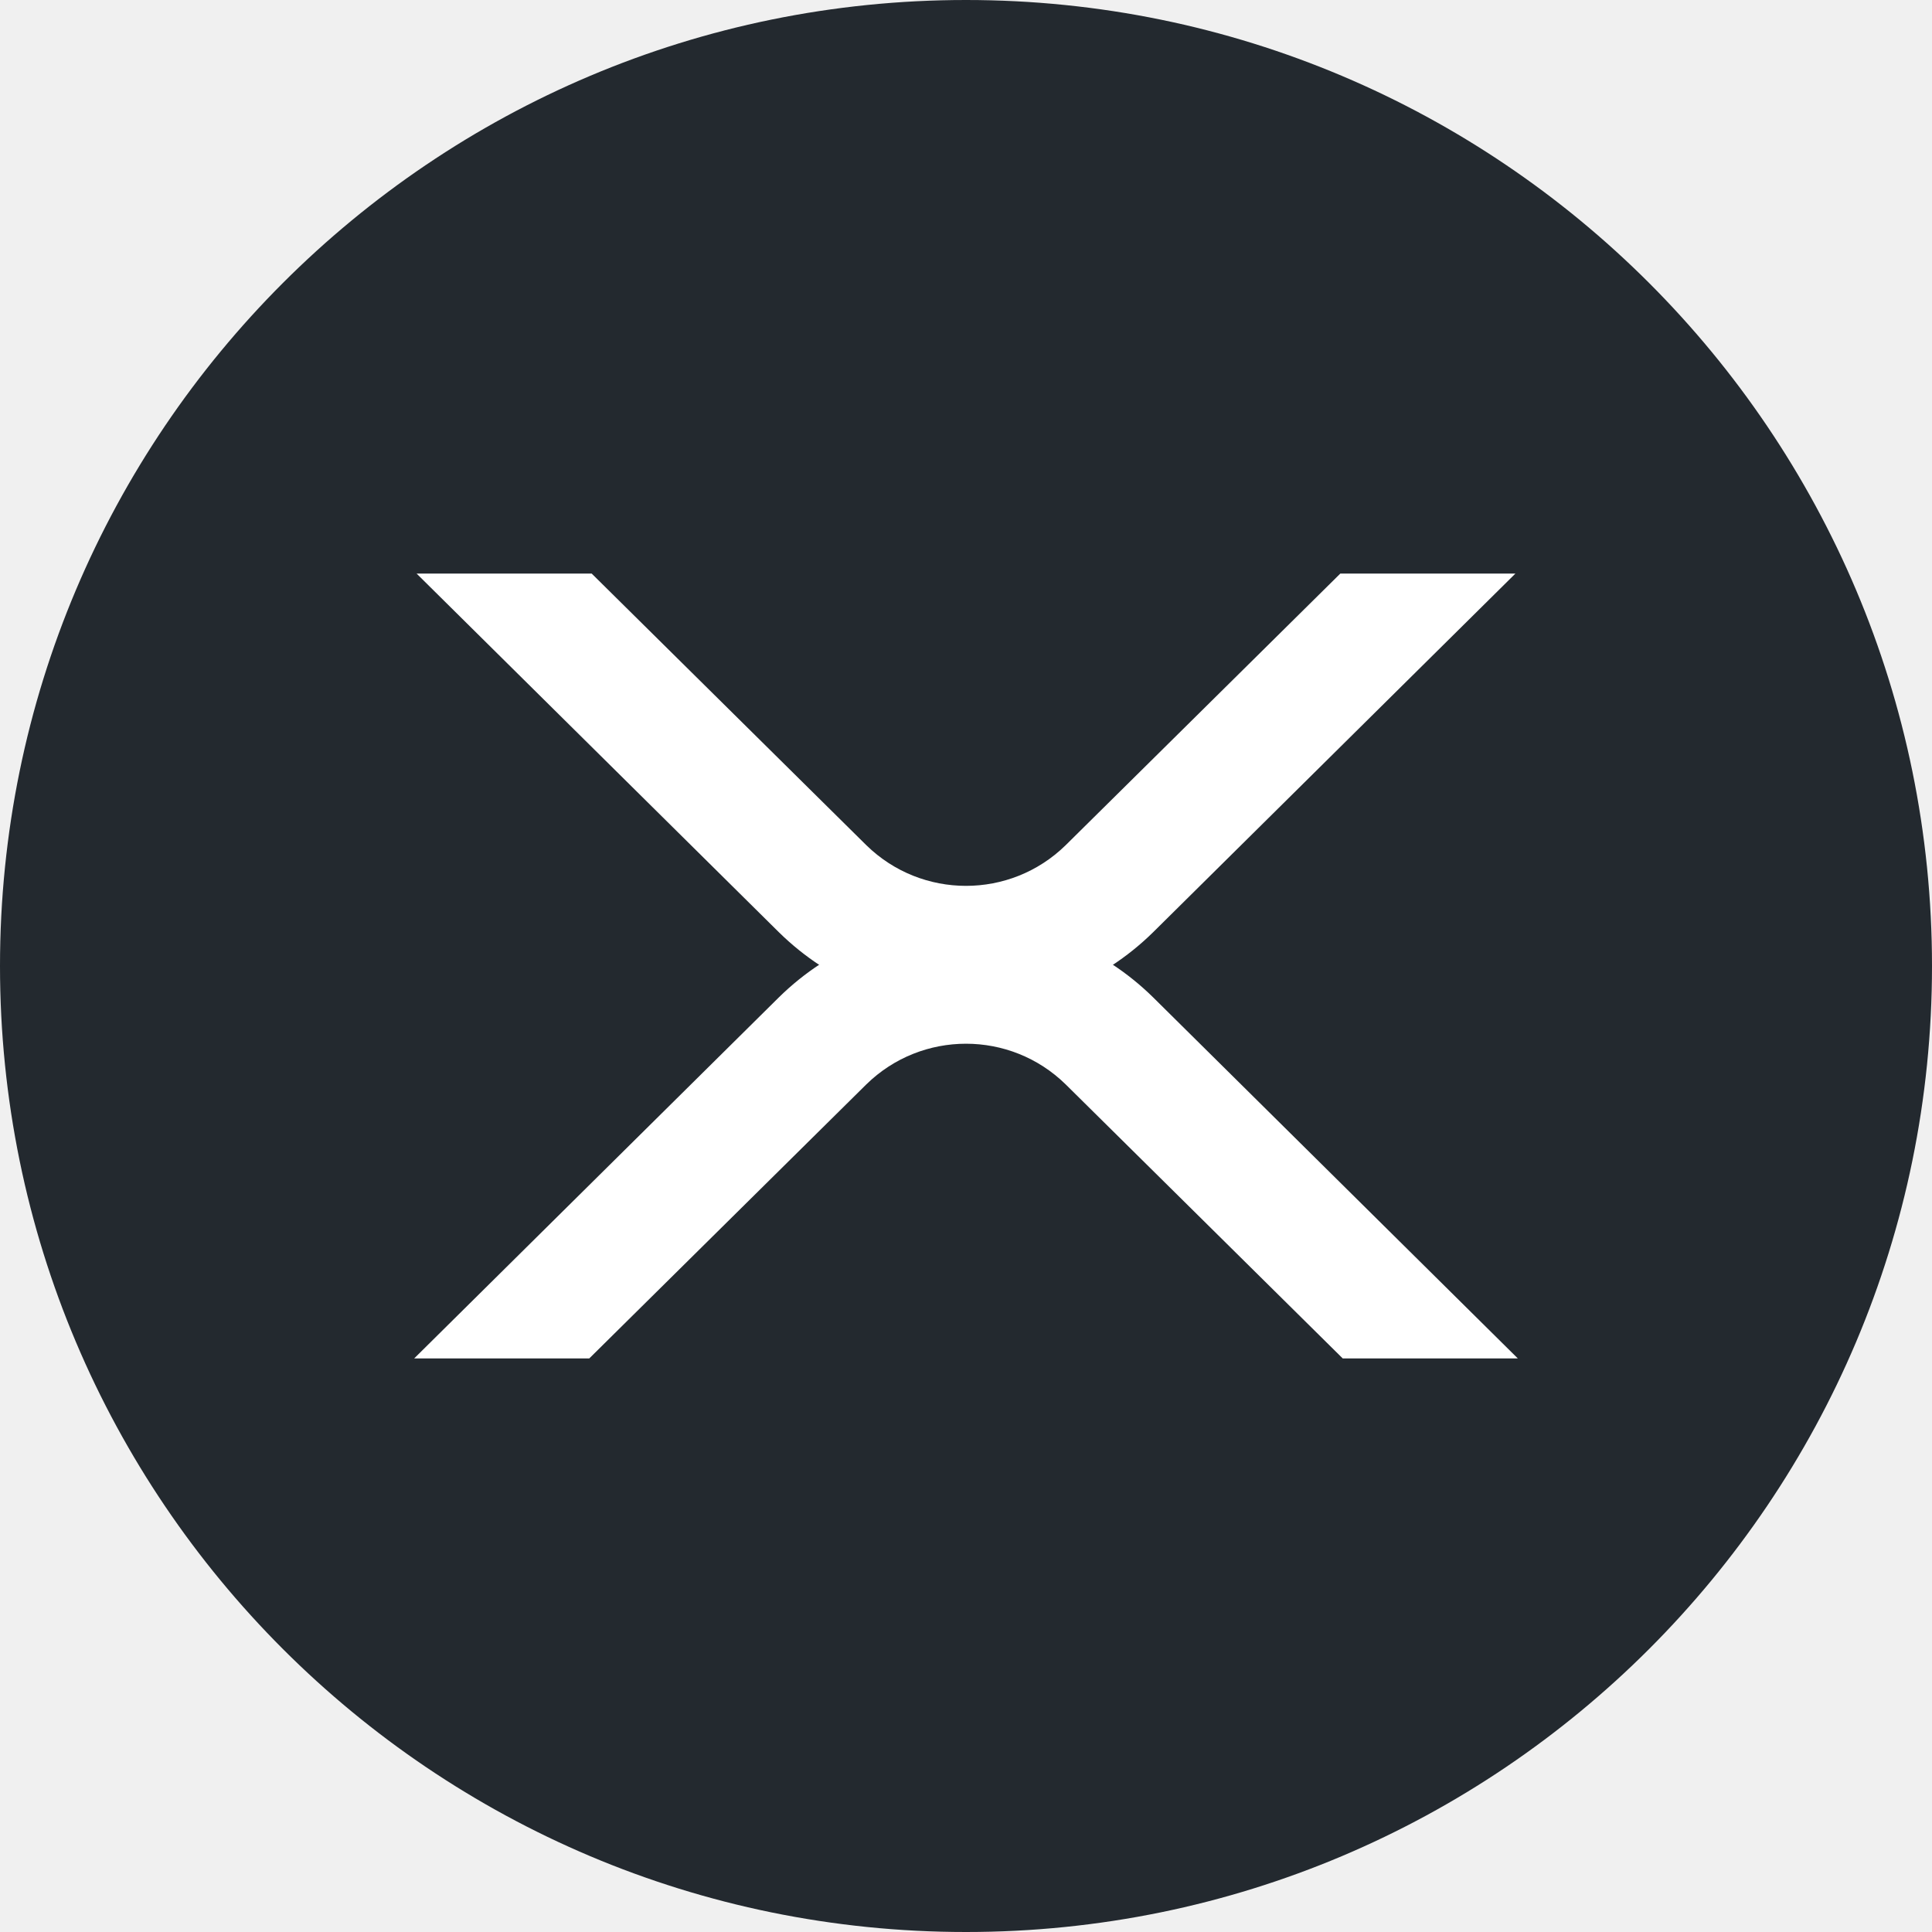
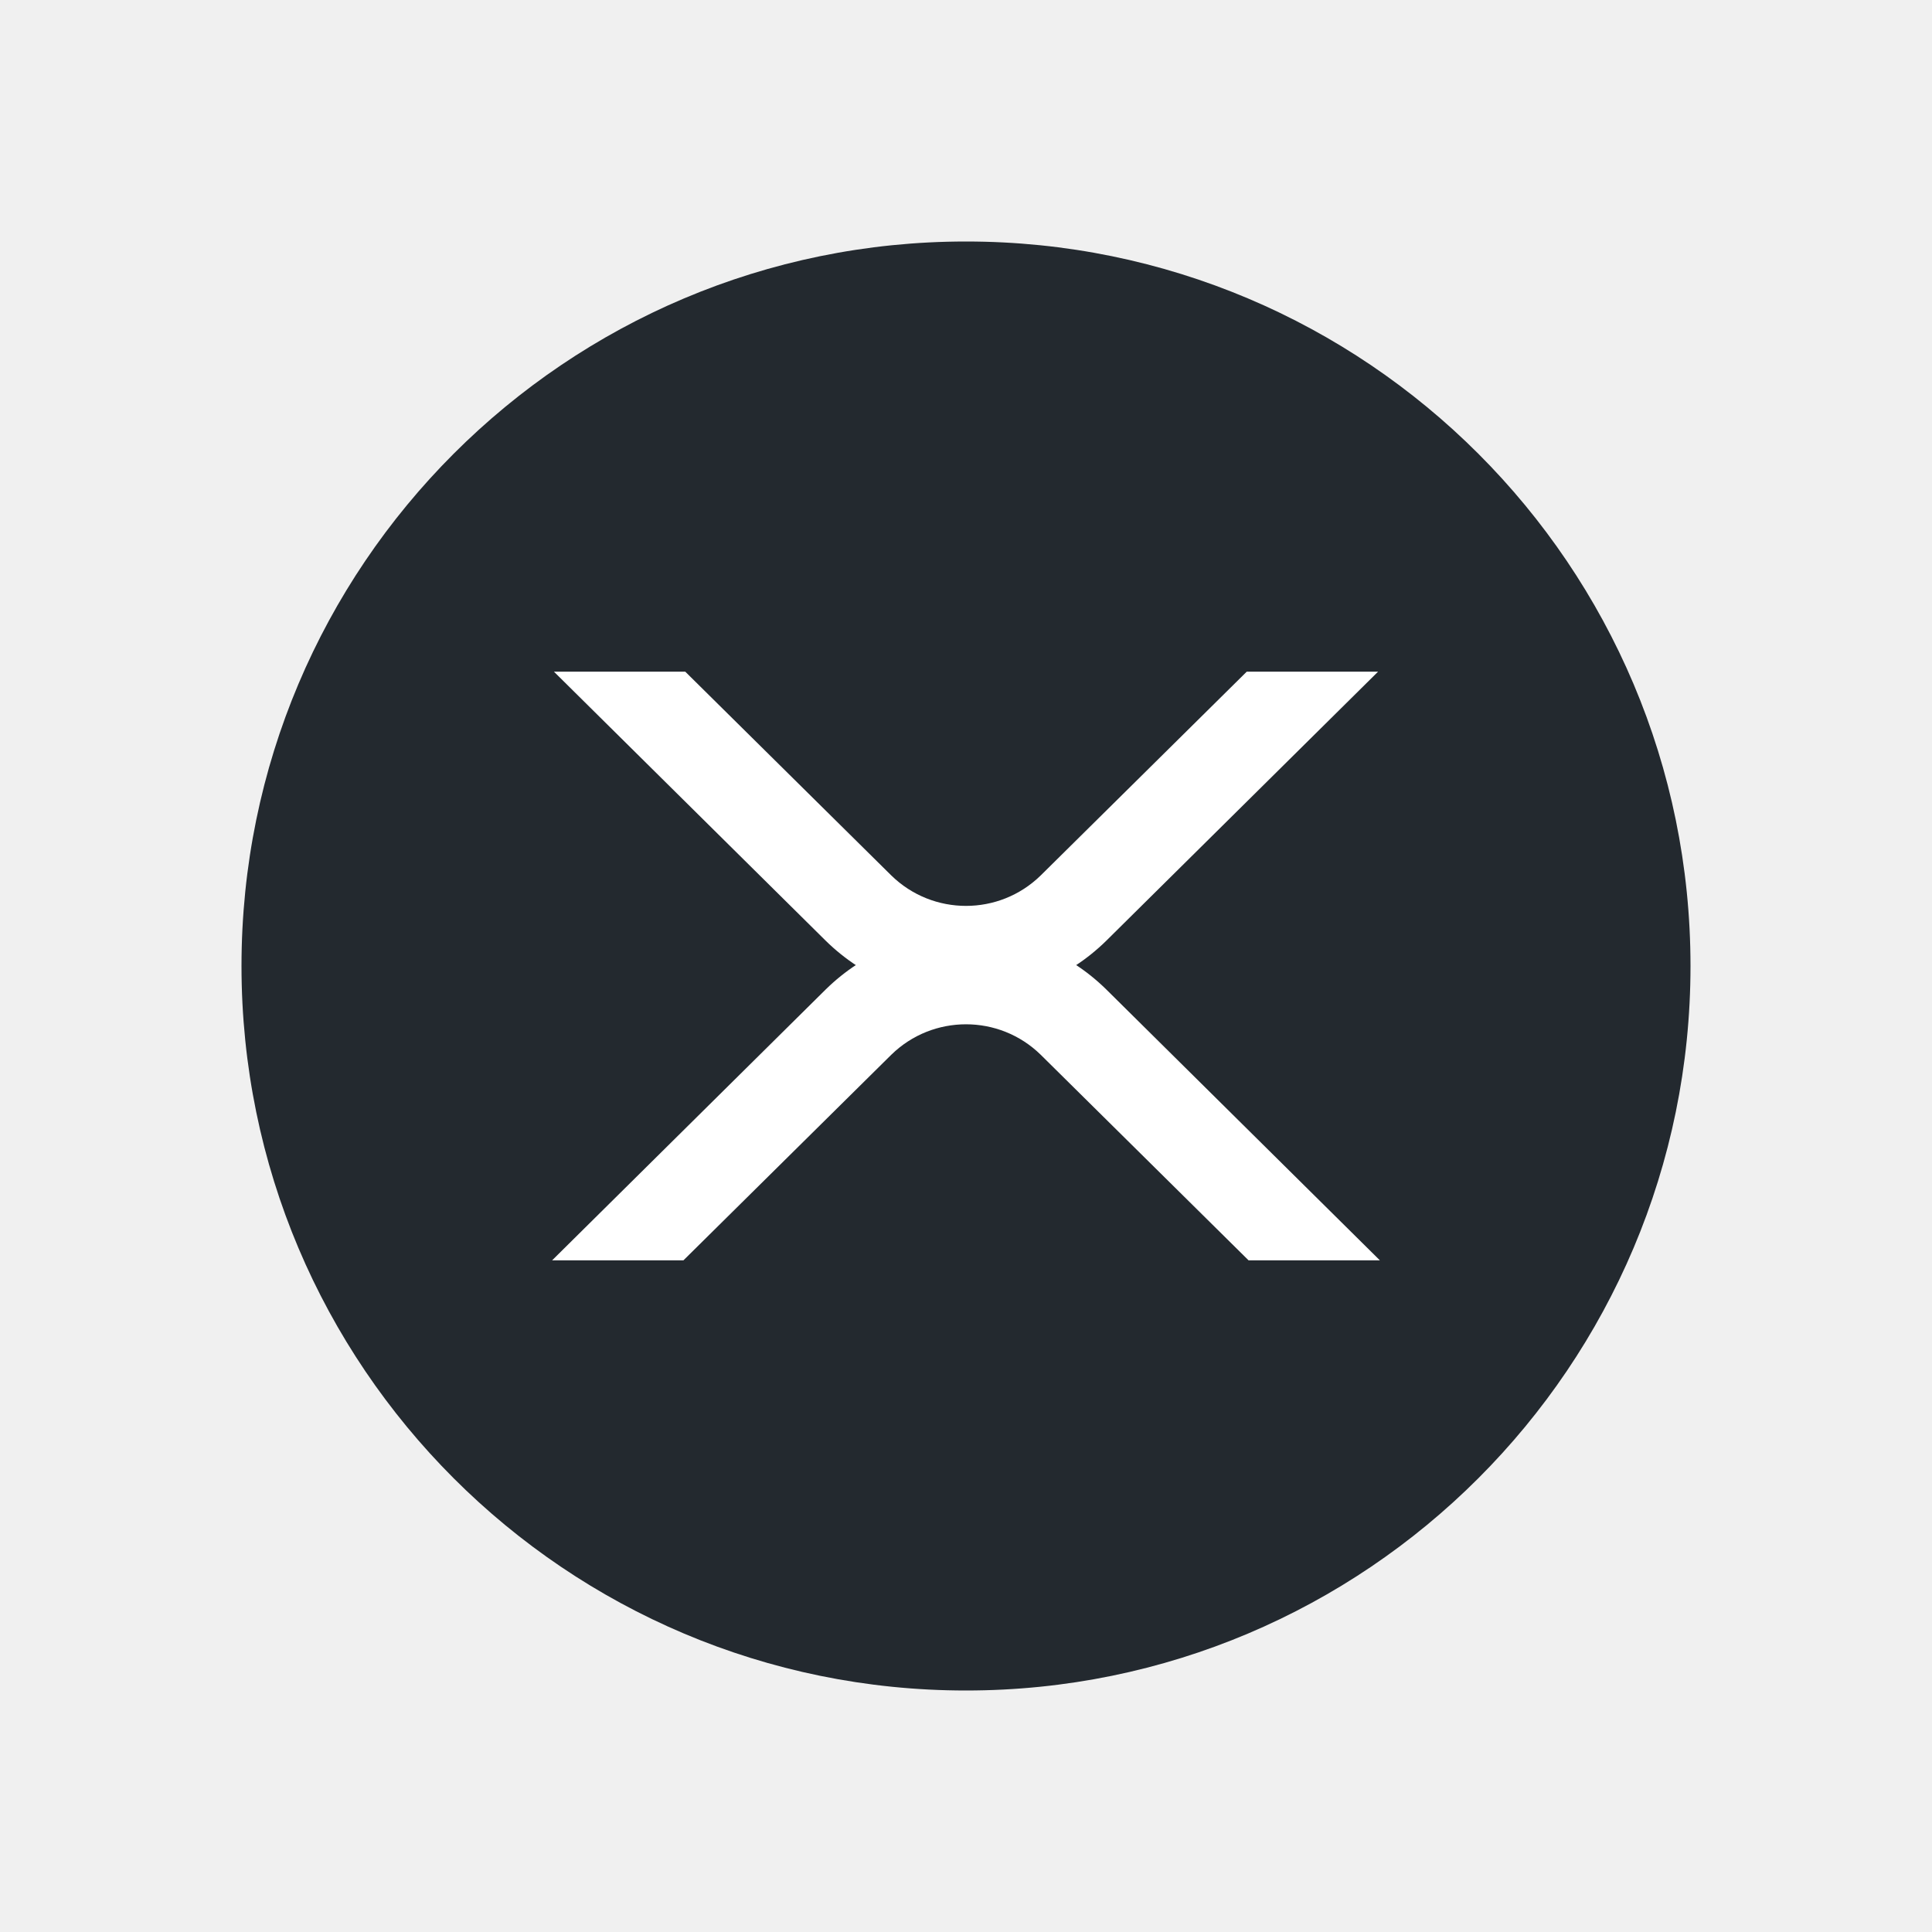
- <svg xmlns="http://www.w3.org/2000/svg" viewBox="0 0 32 32" fill="none">
-   <circle cx="16" cy="16" r="16" fill="#23292F" />
-   <path d="M22.2 9.5h2.9l-6 5.94a4.42 4.42 0 0 1-6.2 0L6.9 9.5h2.9l4.55 4.5a2.36 2.36 0 0 0 3.3 0L22.2 9.5Z" fill="#fff" />
-   <path d="M9.76 22.5H6.86l6.04-5.98a4.42 4.42 0 0 1 6.2 0l6.04 5.98h-2.9l-4.59-4.54a2.36 2.36 0 0 0-3.3 0L9.76 22.5Z" fill="#fff" />
+ <svg xmlns="http://www.w3.org/2000/svg" width="48" height="48" viewBox="0 0 48 48" fill="none">
+   <g transform="translate(6 6) scale(1.125)">
+     <circle cx="16" cy="16" r="16" fill="#23292F" />
+     <path d="M22.2 9.5h2.9l-6 5.94a4.42 4.42 0 0 1-6.2 0L6.9 9.5h2.9l4.55 4.5a2.36 2.36 0 0 0 3.3 0L22.2 9.5Z" fill="#fff" />
+     <path d="M9.76 22.5H6.86l6.04-5.98a4.42 4.42 0 0 1 6.2 0l6.04 5.98h-2.9l-4.59-4.54a2.36 2.36 0 0 0-3.3 0L9.76 22.5Z" fill="#fff" />
+   </g>
</svg>
